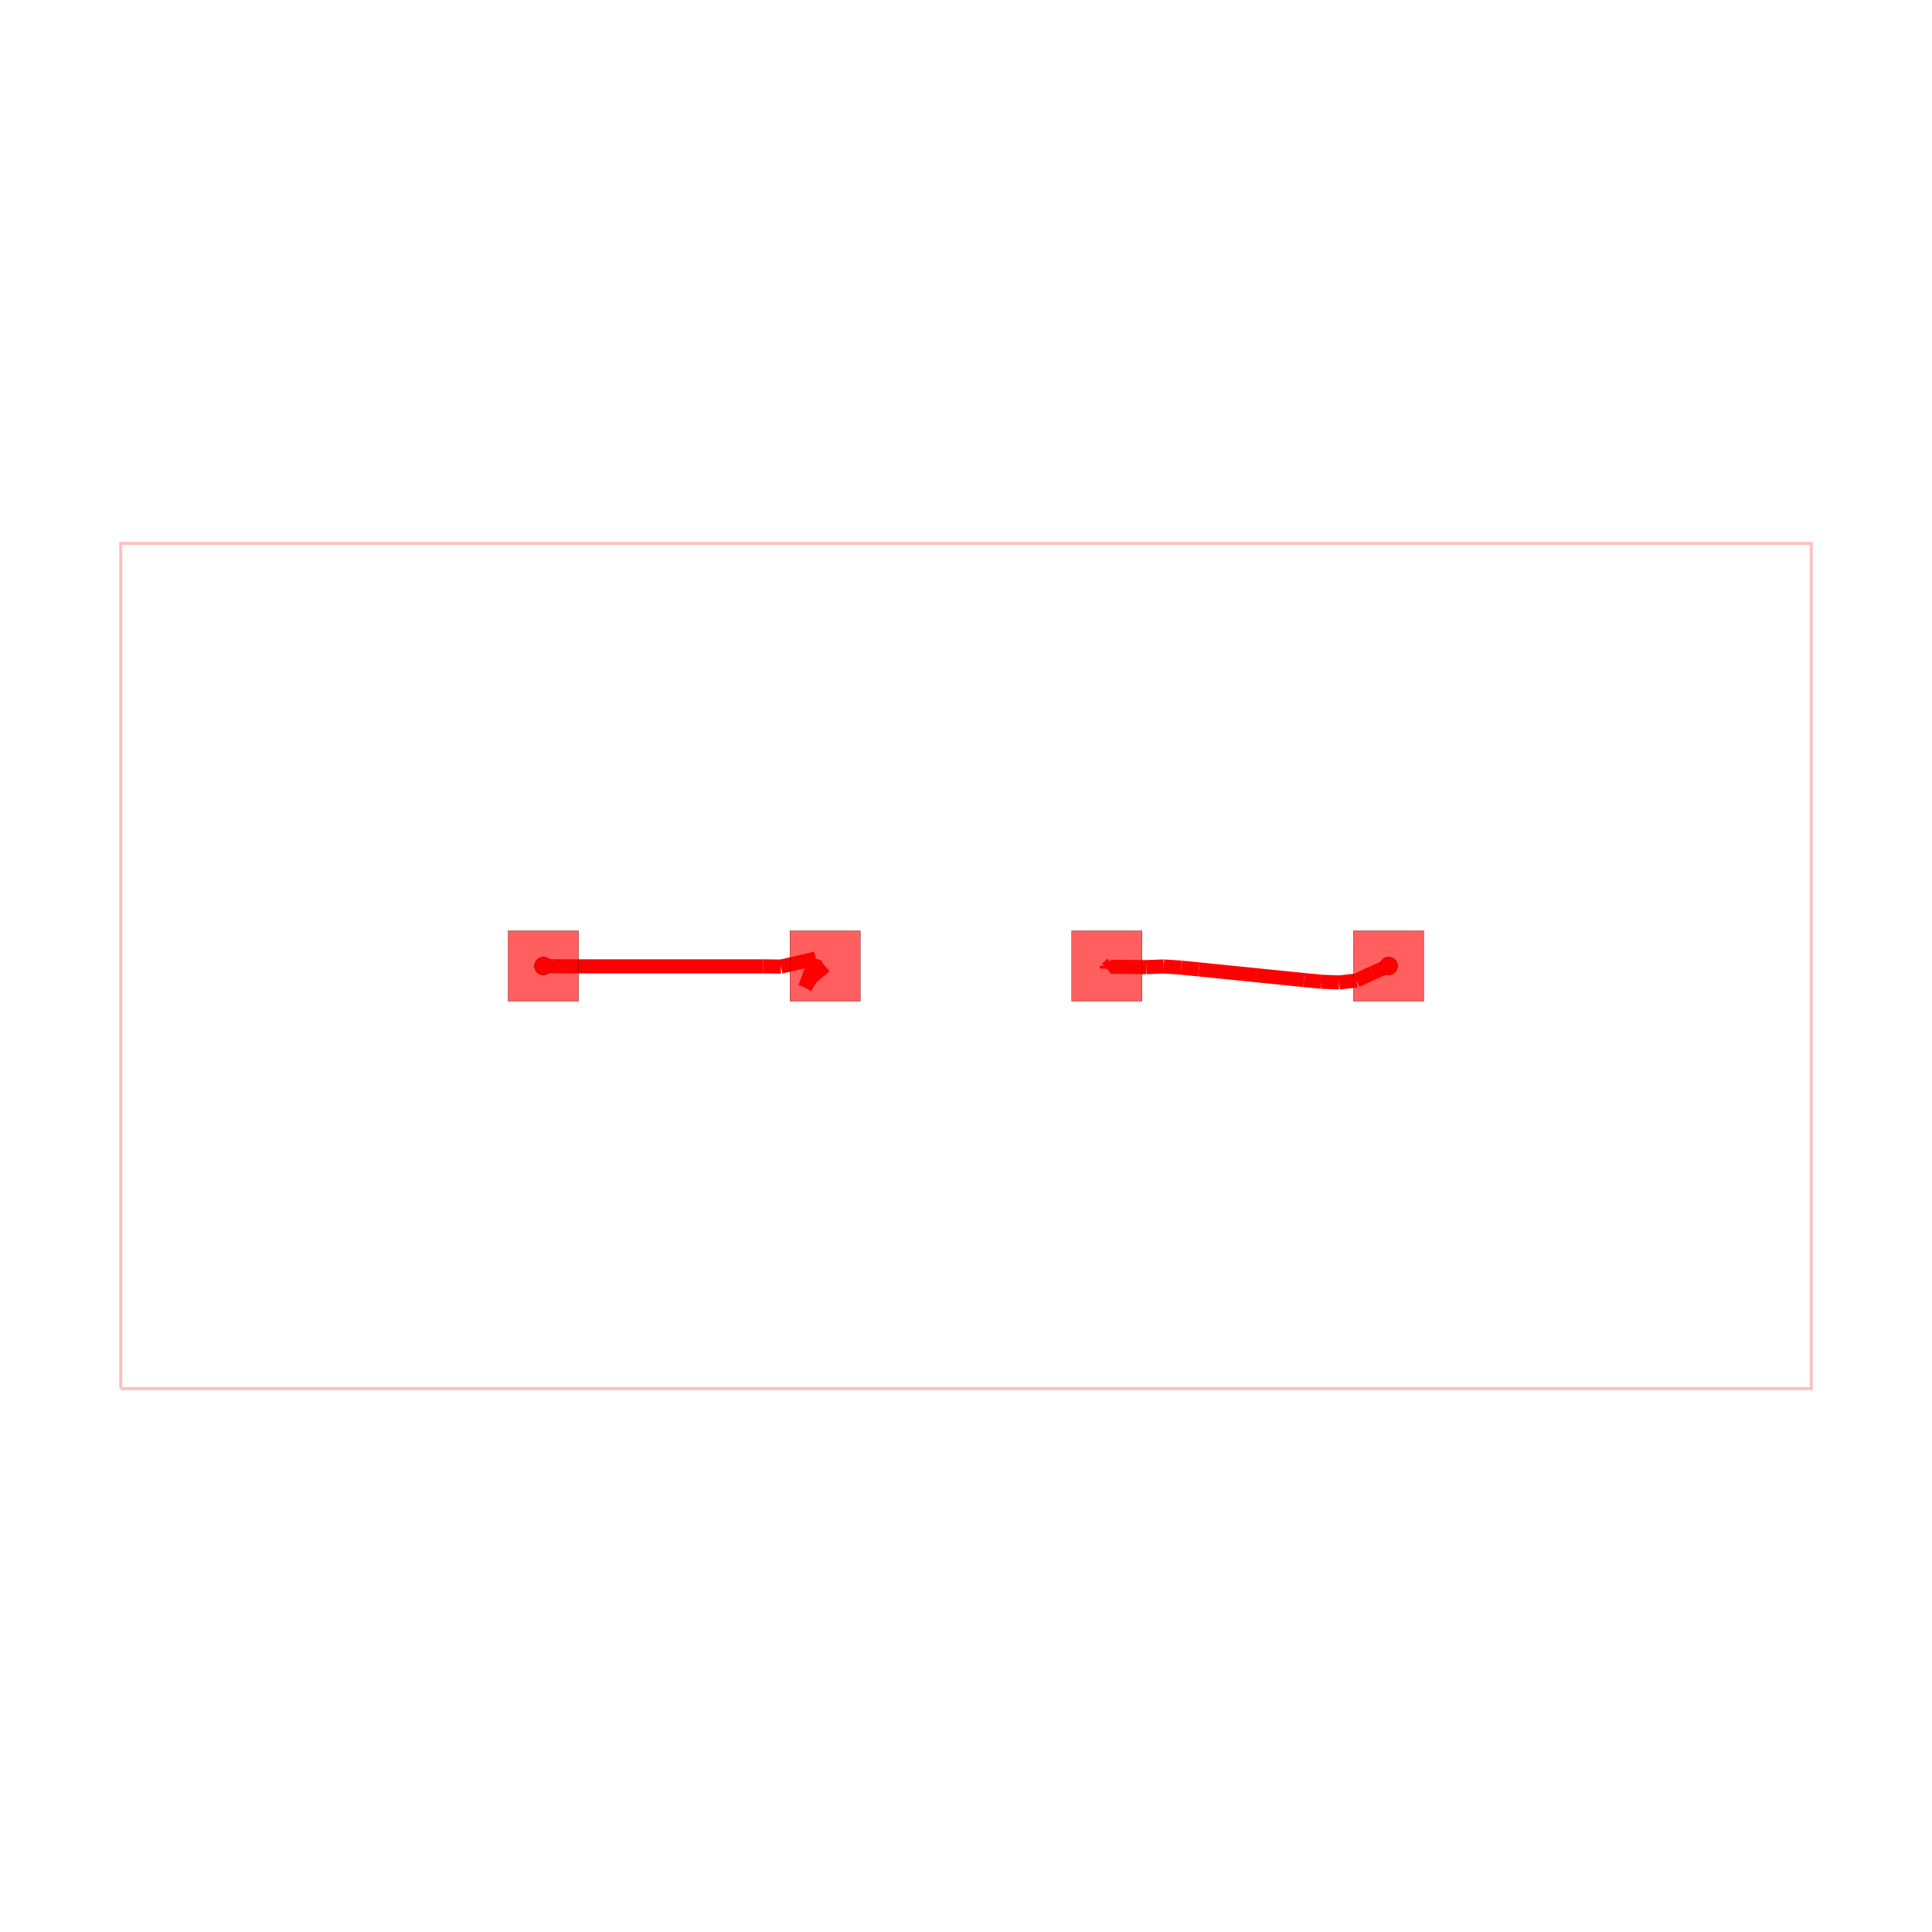
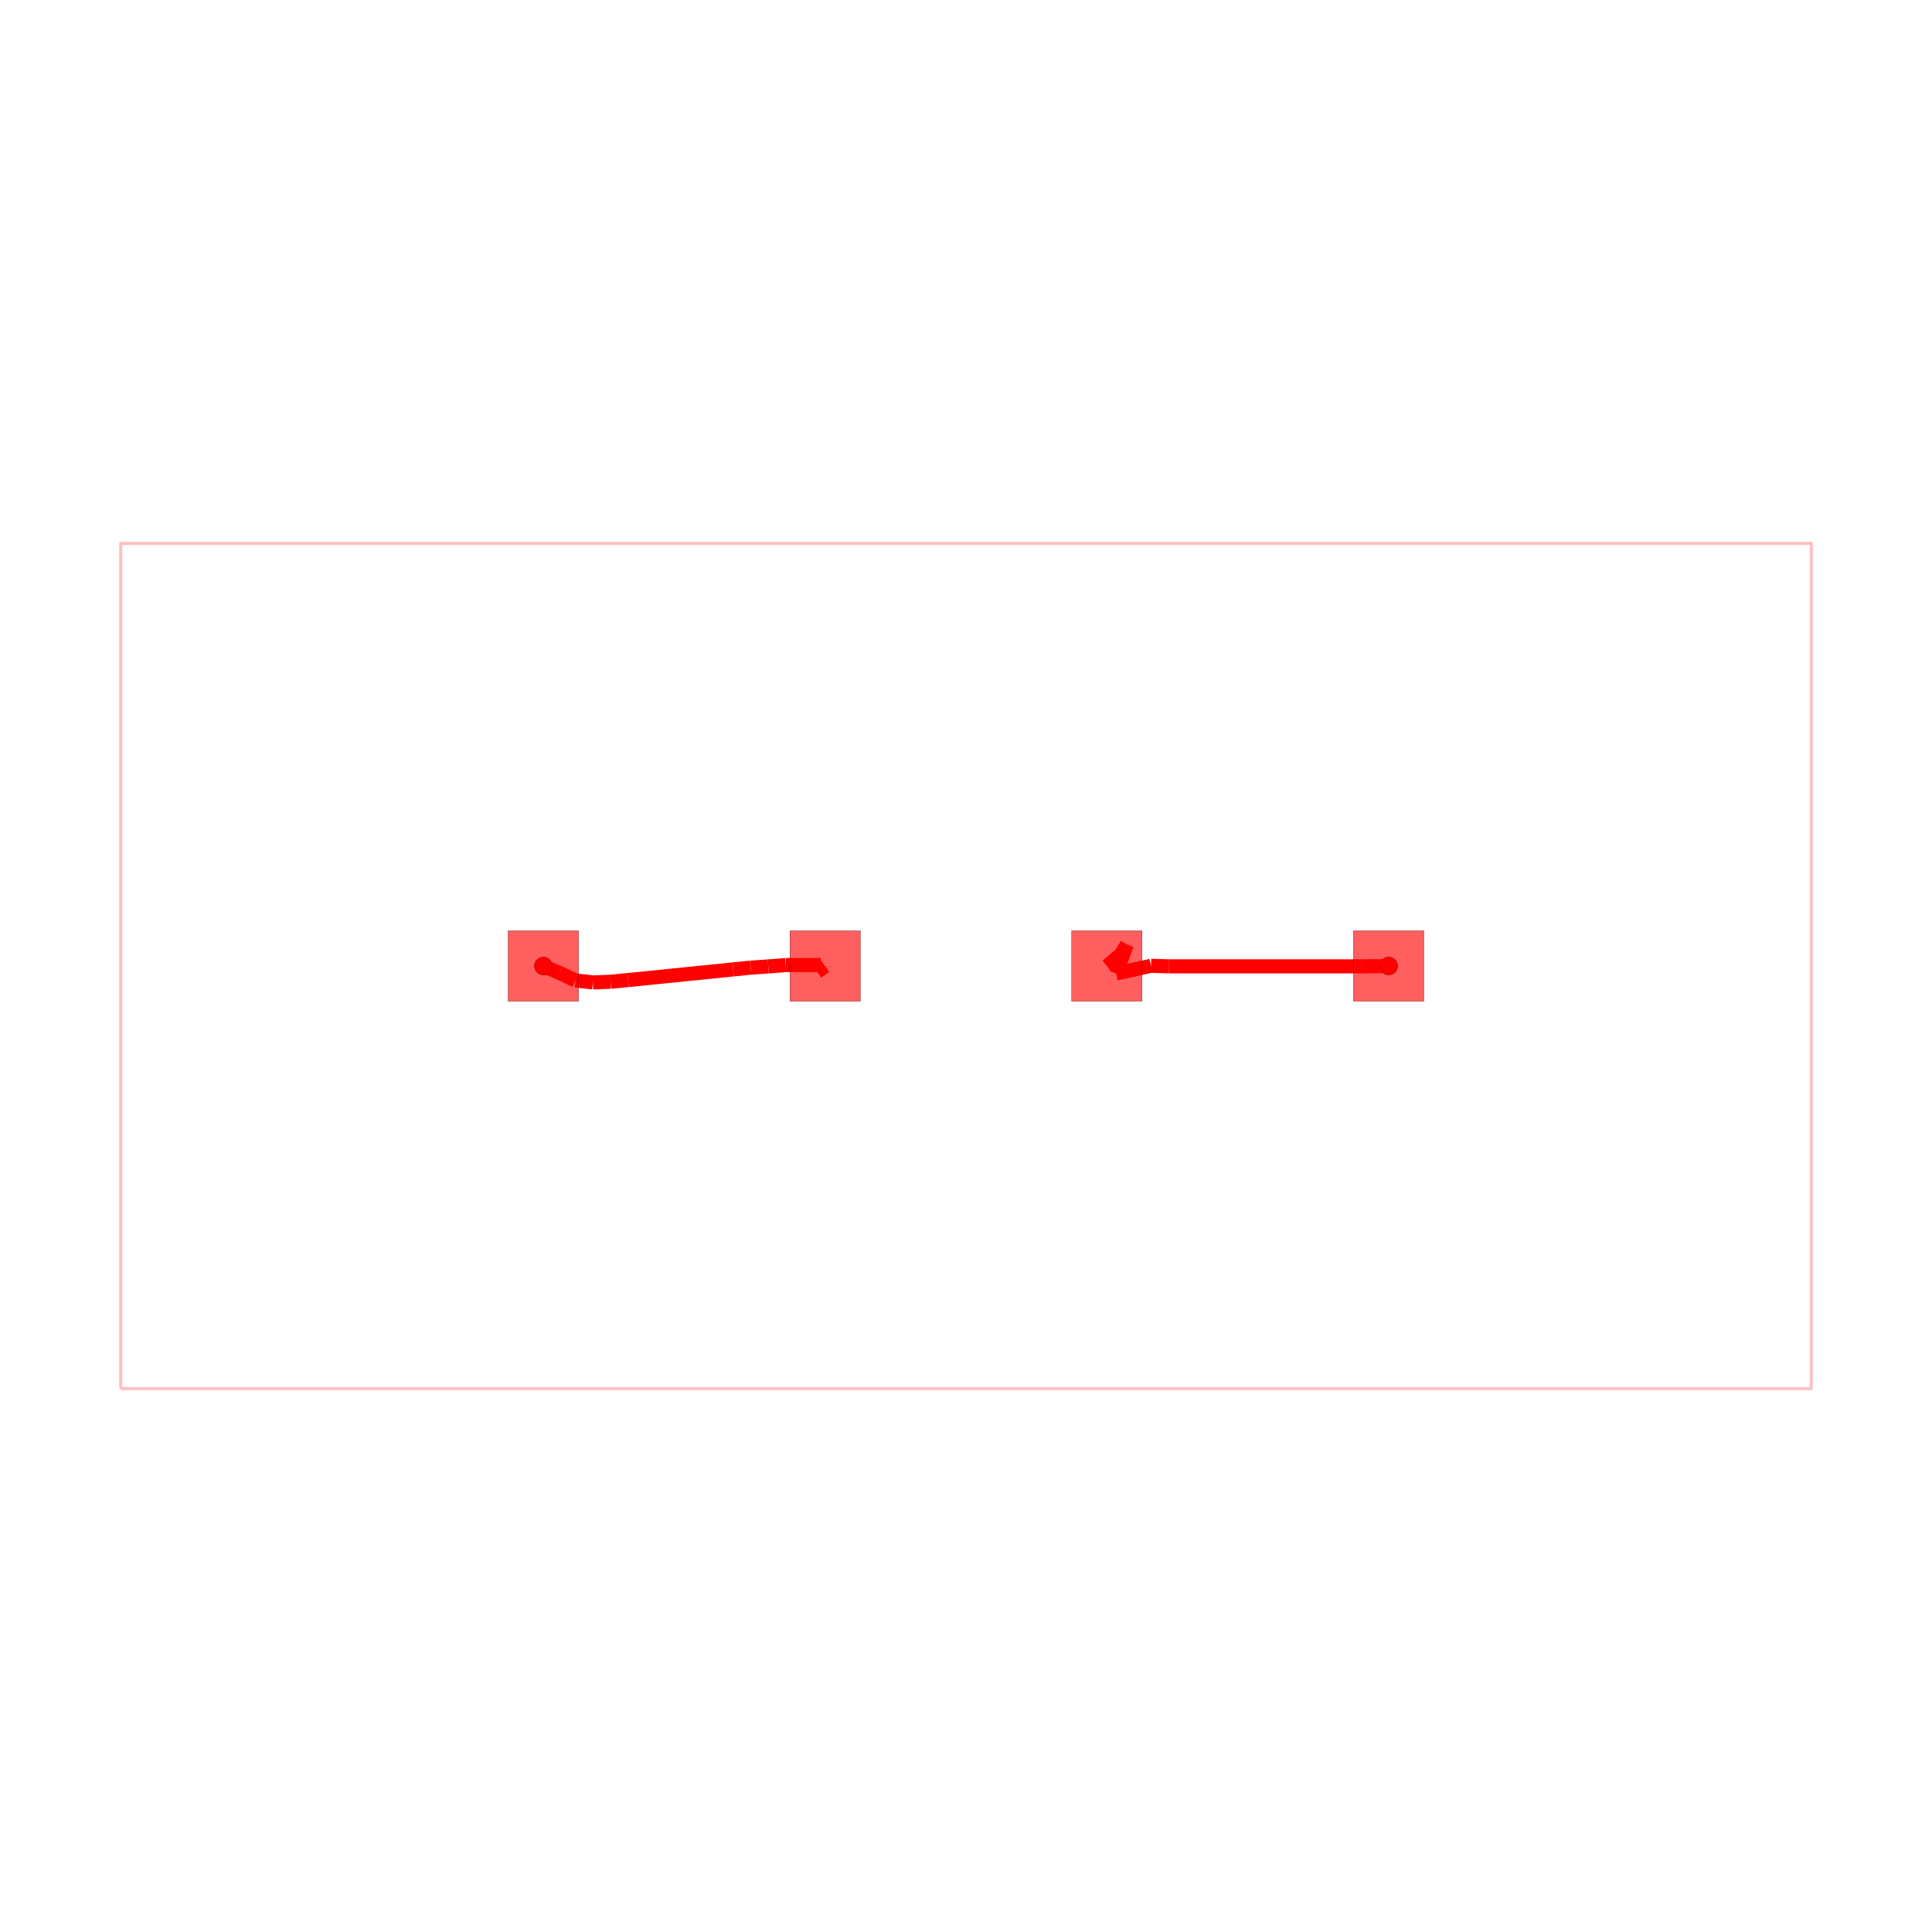
<svg xmlns="http://www.w3.org/2000/svg" width="640" height="640" viewBox="0 0 640 640">
  <rect width="100%" height="100%" fill="white" />
  <g>
    <polyline data-points="-12,-6 12,-6 12,6 -12,6 -12,-6" data-type="line" data-label="" points="40,460 600,460 600,180 40,180 40,460" fill="none" stroke="rgba(255,0,0,0.25)" stroke-width="1px" />
  </g>
  <g>
-     <polyline data-points="6,0 5.770248882486721,-0.09856095201220938" data-type="line" data-label="" points="460,320 454.639,322.3" fill="none" stroke="hsl(0, 100%, 50%)" stroke-width="4.667" />
+     <polyline data-points="-6,0 -5.770248882486721,-0.09856095201220938" data-type="line" data-label="" points="180,320 185.361,322.3" fill="none" stroke="hsl(0, 100%, 50%)" stroke-width="4.667" />
  </g>
  <g>
-     <polyline data-points="5.770248882486721,-0.09856095201220938 5.544535050721494,-0.20594014737577923" data-type="line" data-label="" points="454.639,322.3 449.372,324.805" fill="none" stroke="hsl(0, 100%, 50%)" stroke-width="4.667" />
+     <polyline data-points="-5.770248882486721,-0.09856095201220938 -5.544535050721494,-0.20594014737577923" data-type="line" data-label="" points="185.361,322.3 190.628,324.805" fill="none" stroke="hsl(0, 100%, 50%)" stroke-width="4.667" />
  </g>
  <g>
-     <polyline data-points="5.544535050721494,-0.20594014737577923 5.2961036560792145,-0.23344950180636082" data-type="line" data-label="" points="449.372,324.805 443.576,325.447" fill="none" stroke="hsl(0, 100%, 50%)" stroke-width="4.667" />
+     <polyline data-points="-5.544535050721494,-0.20594014737577923 -5.2961036560792145,-0.23344950180636082" data-type="line" data-label="" points="190.628,324.805 196.424,325.447" fill="none" stroke="hsl(0, 100%, 50%)" stroke-width="4.667" />
  </g>
  <g>
-     <polyline data-points="5.2961036560792145,-0.23344950180636082 5.046316428011291,-0.22330145601030857" data-type="line" data-label="" points="443.576,325.447 437.747,325.21" fill="none" stroke="hsl(0, 100%, 50%)" stroke-width="4.667" />
+     <polyline data-points="-5.2961036560792145,-0.23344950180636082 -5.046316428011291,-0.22330145601030857" data-type="line" data-label="" points="196.424,325.447 202.253,325.21" fill="none" stroke="hsl(0, 100%, 50%)" stroke-width="4.667" />
  </g>
  <g>
-     <polyline data-points="5.046316428011291,-0.22330145601030857 4.797445439230901,-0.1995698161458279" data-type="line" data-label="" points="437.747,325.21 431.94,324.657" fill="none" stroke="hsl(0, 100%, 50%)" stroke-width="4.667" />
+     <polyline data-points="-5.046316428011291,-0.22330145601030857 -4.797445439230901,-0.1995698161458279" data-type="line" data-label="" points="202.253,325.21 208.06,324.657" fill="none" stroke="hsl(0, 100%, 50%)" stroke-width="4.667" />
  </g>
  <g>
-     <polyline data-points="4.797445439230901,-0.1995698161458279 3.30509021990024,-0.048322008437635205" data-type="line" data-label="" points="431.94,324.657 397.119,321.128" fill="none" stroke="hsl(0, 100%, 50%)" stroke-width="4.667" />
+     <polyline data-points="-4.797445439230901,-0.1995698161458279 -3.30509021990024,-0.048322008437635205" data-type="line" data-label="" points="208.06,324.657 242.881,321.128" fill="none" stroke="hsl(0, 100%, 50%)" stroke-width="4.667" />
  </g>
  <g>
-     <polyline data-points="3.30509021990024,-0.048322008437635205 3.0563522109871606,-0.02325636864351196" data-type="line" data-label="" points="397.119,321.128 391.315,320.543" fill="none" stroke="hsl(0, 100%, 50%)" stroke-width="4.667" />
+     <polyline data-points="-3.30509021990024,-0.048322008437635205 -3.0563522109871606,-0.02325636864351196" data-type="line" data-label="" points="242.881,321.128 248.685,320.543" fill="none" stroke="hsl(0, 100%, 50%)" stroke-width="4.667" />
  </g>
  <g>
-     <polyline data-points="3.0563522109871606,-0.02325636864351196 2.8069398010408775,-0.006400273108223936" data-type="line" data-label="" points="391.315,320.543 385.495,320.149" fill="none" stroke="hsl(0, 100%, 50%)" stroke-width="4.667" />
+     <polyline data-points="-3.0563522109871606,-0.02325636864351196 -2.8069471670493527,-0.006021829754851066" data-type="line" data-label="" points="248.685,320.543 254.505,320.141" fill="none" stroke="hsl(0, 100%, 50%)" stroke-width="4.667" />
  </g>
  <g>
-     <polyline data-points="2.8069398010408775,-0.006400273108223936 2.5593218976013223,-0.0159713048094882" data-type="line" data-label="" points="385.495,320.149 379.718,320.373" fill="none" stroke="hsl(0, 100%, 50%)" stroke-width="4.667" />
+     <polyline data-points="-2.8069471670493527,-0.006021829754851066 -2.559954065426312,0.013147109282368157" data-type="line" data-label="" points="254.505,320.141 260.268,319.693" fill="none" stroke="hsl(0, 100%, 50%)" stroke-width="4.667" />
  </g>
  <g>
-     <polyline data-points="2.5593218976013223,-0.0159713048094882 2.0517785956803953,-0.011031777680906574" data-type="line" data-label="" points="379.718,320.373 367.875,320.257" fill="none" stroke="hsl(0, 100%, 50%)" stroke-width="4.667" />
+     <polyline data-points="-2.559954065426312,0.013147109282368157 -2.059396800000752,0.01406508178123339" data-type="line" data-label="" points="260.268,319.693 271.947,319.672" fill="none" stroke="hsl(0, 100%, 50%)" stroke-width="4.667" />
  </g>
  <g>
-     <polyline data-points="2.0517785956803953,-0.011031777680906574 2.0750890045476402,0.02914243548523917" data-type="line" data-label="" points="367.875,320.257 368.419,319.32" fill="none" stroke="hsl(0, 100%, 50%)" stroke-width="4.667" />
+     <polyline data-points="-2.059396800000752,0.01406508178123339 -2.1133687034165796,-0.08333102314576991" data-type="line" data-label="" points="271.947,319.672 270.688,321.944" fill="none" stroke="hsl(0, 100%, 50%)" stroke-width="4.667" />
  </g>
  <g>
-     <polyline data-points="2.0750890045476402,0.02914243548523917 2.042117698748938,0.00048668689305129964" data-type="line" data-label="" points="368.419,319.32 367.649,319.989" fill="none" stroke="hsl(0, 100%, 50%)" stroke-width="4.667" />
+     <polyline data-points="-2.1133687034165796,-0.08333102314576991 -2.000405242844928,-0.0031711057377471485" data-type="line" data-label="" points="270.688,321.944 273.324,320.074" fill="none" stroke="hsl(0, 100%, 50%)" stroke-width="4.667" />
  </g>
  <g>
-     <polyline data-points="2.042117698748938,0.00048668689305129964 1.998300093092325,-0.03925331807446413" data-type="line" data-label="" points="367.649,319.989 366.627,320.916" fill="none" stroke="hsl(0, 100%, 50%)" stroke-width="4.667" />
+     <polyline data-points="-2.000405242844928,-0.0031711057377471485 -2,0" data-type="line" data-label="" points="273.324,320.074 273.333,320" fill="none" stroke="hsl(0, 100%, 50%)" stroke-width="4.667" />
  </g>
  <g>
-     <polyline data-points="1.998300093092325,-0.03925331807446413 2,0" data-type="line" data-label="" points="366.627,320.916 366.667,320" fill="none" stroke="hsl(0, 100%, 50%)" stroke-width="4.667" />
+     <polyline data-points="2,0 2.2012608128924906,0.1661899070156002" data-type="line" data-label="" points="366.667,320 371.363,316.122" fill="none" stroke="hsl(0, 100%, 50%)" stroke-width="4.667" />
  </g>
  <g>
-     <polyline data-points="-2,0 -2.2012608128924906,-0.1661899070156002" data-type="line" data-label="" points="273.333,320 268.637,323.878" fill="none" stroke="hsl(0, 100%, 50%)" stroke-width="4.667" />
+     <polyline data-points="2.2012608128924906,0.1661899070156002 2.28491501088865,0.3056075684188142" data-type="line" data-label="" points="371.363,316.122 373.315,312.869" fill="none" stroke="hsl(0, 100%, 50%)" stroke-width="4.667" />
  </g>
  <g>
-     <polyline data-points="-2.2012608128924906,-0.1661899070156002 -2.285004098113753,-0.30567273619406604" data-type="line" data-label="" points="268.637,323.878 266.683,327.132" fill="none" stroke="hsl(0, 100%, 50%)" stroke-width="4.667" />
+     <polyline data-points="2.28491501088865,0.3056075684188142 2.131252112628644,-0.10582390019284024" data-type="line" data-label="" points="373.315,312.869 369.729,322.469" fill="none" stroke="hsl(0, 100%, 50%)" stroke-width="4.667" />
  </g>
  <g>
-     <polyline data-points="-2.285004098113753,-0.30567273619406604 -2.132073129048334,0.10601828884081654" data-type="line" data-label="" points="266.683,327.132 270.252,317.526" fill="none" stroke="hsl(0, 100%, 50%)" stroke-width="4.667" />
+     <polyline data-points="2.131252112628644,-0.10582390019284024 2.6266393921187574,0.0029715043276018153" data-type="line" data-label="" points="369.729,322.469 381.288,319.931" fill="none" stroke="hsl(0, 100%, 50%)" stroke-width="4.667" />
  </g>
  <g>
-     <polyline data-points="-2.132073129048334,0.10601828884081654 -2.627880155424124,-0.008496355394499718" data-type="line" data-label="" points="270.252,317.526 258.683,320.198" fill="none" stroke="hsl(0, 100%, 50%)" stroke-width="4.667" />
+     <polyline data-points="2.6266393921187574,0.0029715043276018153 2.8763909938362366,-0.004852282330952847" data-type="line" data-label="" points="381.288,319.931 387.116,320.113" fill="none" stroke="hsl(0, 100%, 50%)" stroke-width="4.667" />
  </g>
  <g>
-     <polyline data-points="-2.627880155424124,-0.008496355394499718 -2.8778258091251625,-0.004854689745838757" data-type="line" data-label="" points="258.683,320.198 252.851,320.113" fill="none" stroke="hsl(0, 100%, 50%)" stroke-width="4.667" />
+     <polyline data-points="2.8763909938362366,-0.004852282330952847 5.626390993836236,-0.004852319245814148" data-type="line" data-label="" points="387.116,320.113 451.282,320.113" fill="none" stroke="hsl(0, 100%, 50%)" stroke-width="4.667" />
  </g>
  <g>
-     <polyline data-points="-2.8778258091251625,-0.004854689745838757 -5.627825809124227,-0.004852421550556751" data-type="line" data-label="" points="252.851,320.113 188.684,320.113" fill="none" stroke="hsl(0, 100%, 50%)" stroke-width="4.667" />
+     <polyline data-points="5.626390993836236,-0.004852319245814148 5.876367281651387,-0.002401507930383773" data-type="line" data-label="" points="451.282,320.113 457.115,320.056" fill="none" stroke="hsl(0, 100%, 50%)" stroke-width="4.667" />
  </g>
  <g>
-     <polyline data-points="-5.627825809124227,-0.004852421550556751 -5.877801797504184,-0.0023734069315650367" data-type="line" data-label="" points="188.684,320.113 182.851,320.055" fill="none" stroke="hsl(0, 100%, 50%)" stroke-width="4.667" />
-   </g>
-   <g>
-     <polyline data-points="-5.877801797504184,-0.0023734069315650367 -6,0" data-type="line" data-label="" points="182.851,320.055 180,320" fill="none" stroke="hsl(0, 100%, 50%)" stroke-width="4.667" />
+     <polyline data-points="5.876367281651387,-0.002401507930383773 6,0" data-type="line" data-label="" points="457.115,320.056 460,320" fill="none" stroke="hsl(0, 100%, 50%)" stroke-width="4.667" />
  </g>
  <g>
    <rect data-type="rect" data-label="obstacle top" data-x="-6" data-y="0" x="168.333" y="308.333" width="23.333" height="23.333" fill="rgba(255,0,0,0.25)" stroke="black" stroke-width="0.043" />
  </g>
  <g>
    <rect data-type="rect" data-label="obstacle offboardConnections: BC_NET top" data-x="-2" data-y="0" x="261.667" y="308.333" width="23.333" height="23.333" fill="rgba(255,0,0,0.25)" stroke="black" stroke-width="0.043" />
  </g>
  <g>
    <rect data-type="rect" data-label="obstacle offboardConnections: BC_NET top" data-x="2" data-y="0" x="355" y="308.333" width="23.333" height="23.333" fill="rgba(255,0,0,0.25)" stroke="black" stroke-width="0.043" />
  </g>
  <g>
    <rect data-type="rect" data-label="obstacle top" data-x="6" data-y="0" x="448.333" y="308.333" width="23.333" height="23.333" fill="rgba(255,0,0,0.25)" stroke="black" stroke-width="0.043" />
  </g>
  <g>
    <rect data-type="rect" data-label="" data-x="-6" data-y="0" x="168.333" y="308.333" width="23.333" height="23.333" fill="rgba(255,0,0,0.5)" stroke="black" stroke-width="0.043" />
  </g>
  <g>
    <rect data-type="rect" data-label="" data-x="-2" data-y="0" x="261.667" y="308.333" width="23.333" height="23.333" fill="rgba(255,0,0,0.5)" stroke="black" stroke-width="0.043" />
  </g>
  <g>
    <rect data-type="rect" data-label="" data-x="2" data-y="0" x="355" y="308.333" width="23.333" height="23.333" fill="rgba(255,0,0,0.5)" stroke="black" stroke-width="0.043" />
  </g>
  <g>
    <rect data-type="rect" data-label="" data-x="6" data-y="0" x="448.333" y="308.333" width="23.333" height="23.333" fill="rgba(255,0,0,0.5)" stroke="black" stroke-width="0.043" />
  </g>
  <g>
    <circle data-type="point" data-label="AD_NET " data-x="-6" data-y="0" cx="180" cy="320" r="3" fill="black" />
  </g>
  <g>
    <circle data-type="point" data-label="AD_NET " data-x="6" data-y="0" cx="460" cy="320" r="3" fill="black" />
  </g>
  <g>
    <circle data-type="point" data-label="AD_NET AD_NET top" data-x="-6" data-y="0" cx="180" cy="320" r="3" fill="hsl(0, 100%, 50%)" />
  </g>
  <g>
    <circle data-type="point" data-label="AD_NET AD_NET top" data-x="6" data-y="0" cx="460" cy="320" r="3" fill="hsl(0, 100%, 50%)" />
  </g>
  <g id="crosshair" style="display: none">
    <line id="crosshair-h" y1="0" y2="640" stroke="#666" stroke-width="0.5" />
    <line id="crosshair-v" x1="0" x2="640" stroke="#666" stroke-width="0.5" />
    <text id="coordinates" font-family="monospace" font-size="12" fill="#666" />
  </g>
</svg>
